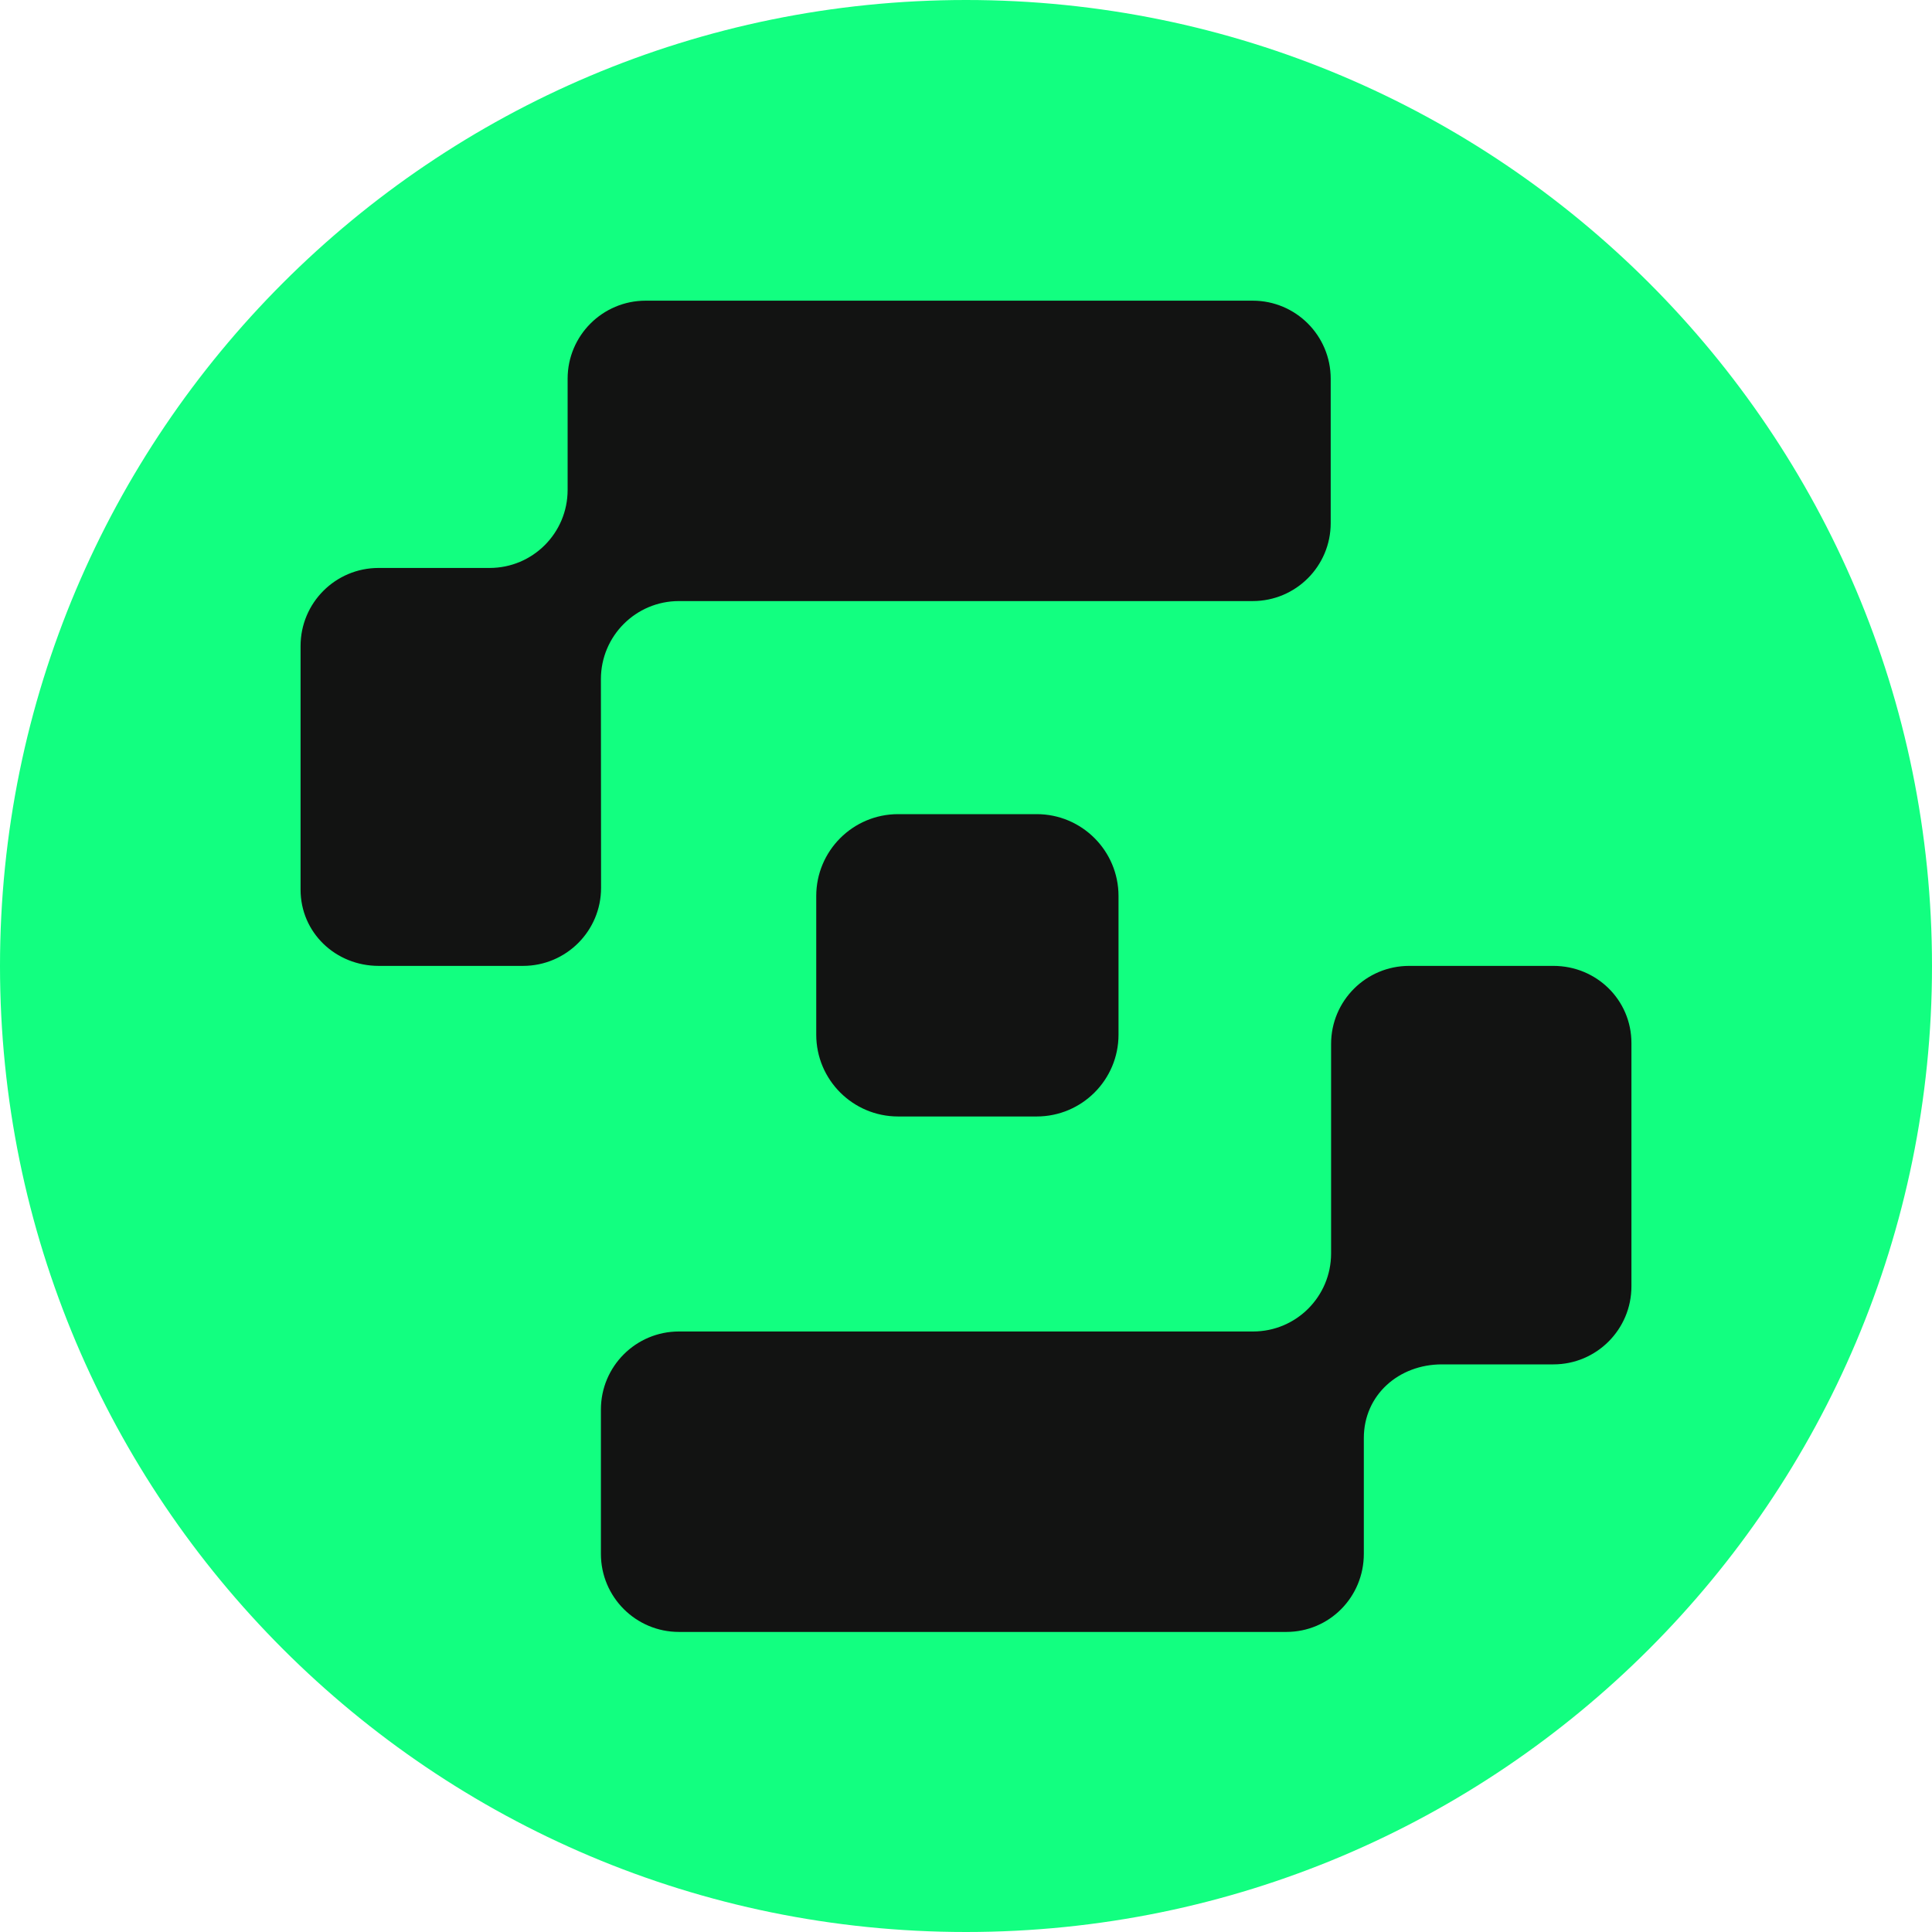
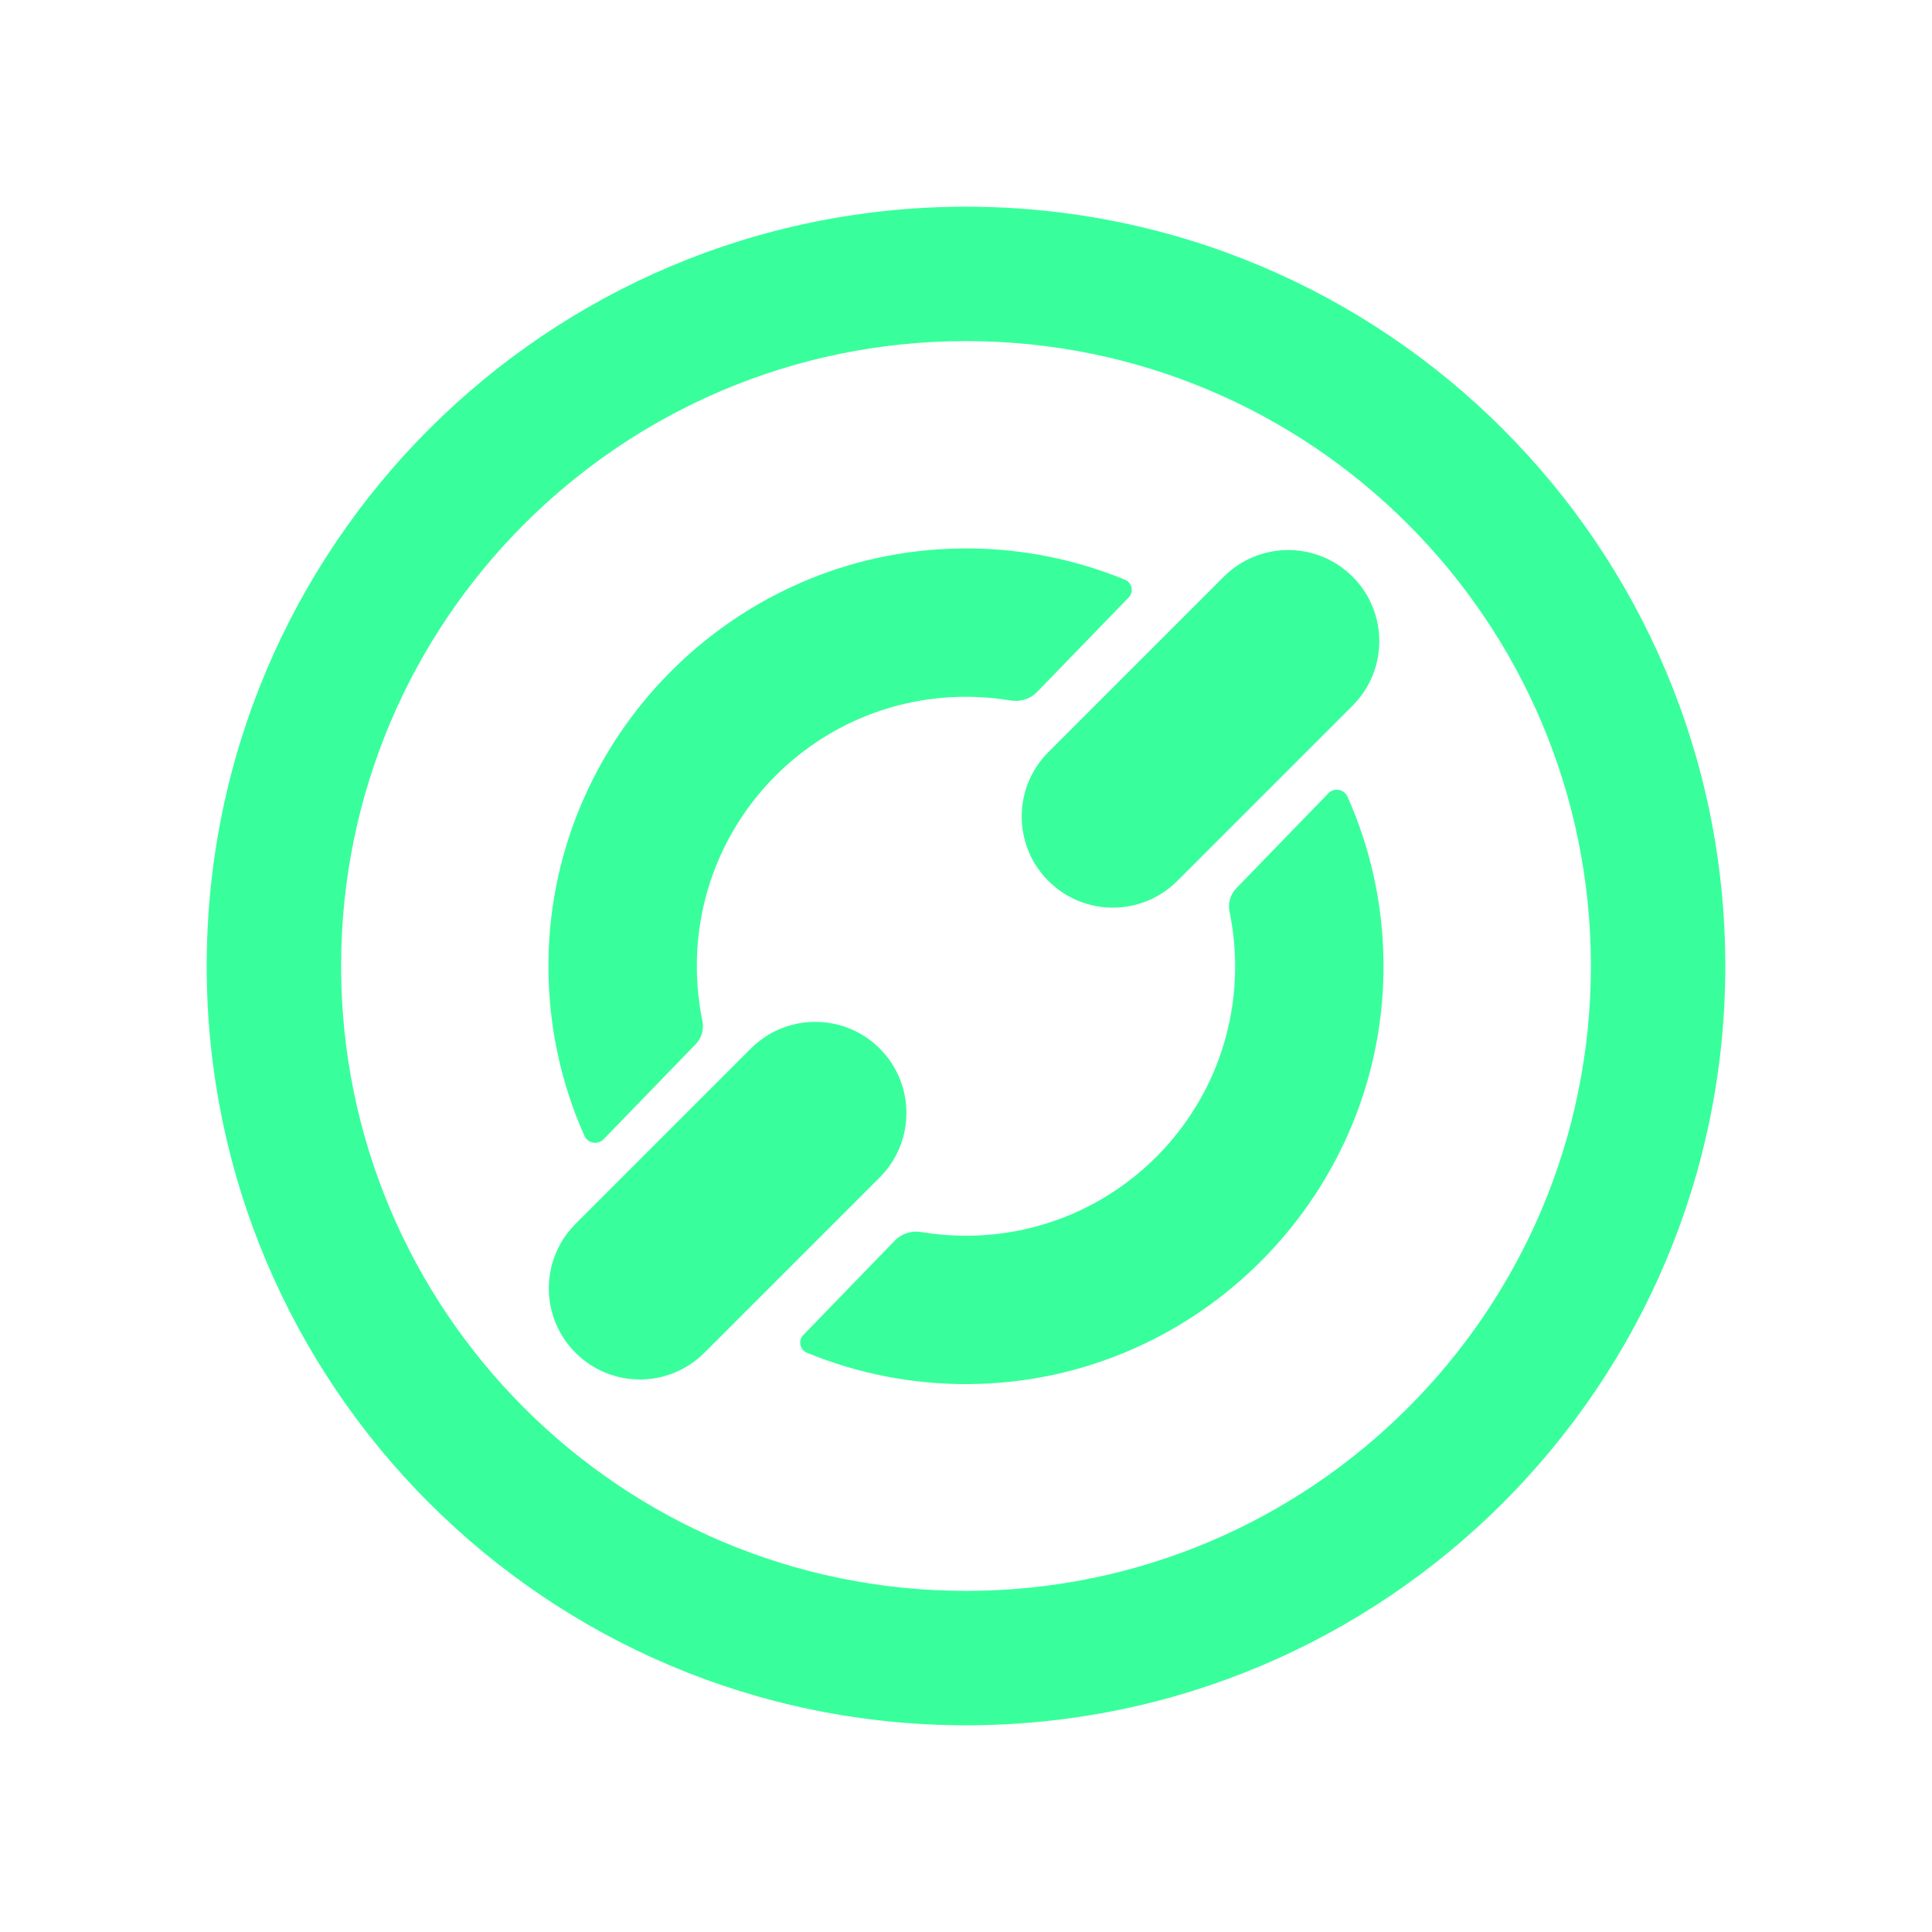
- <svg xmlns="http://www.w3.org/2000/svg" width="40" height="40" viewBox="0 0 35 35" fill="none">
-   <rect width="35" height="35" rx="17.5" fill="#12FF80" />
-   <path d="M28.142 17.498H25.528C24.747 17.498 24.114 18.131 24.114 18.912V22.707C24.114 23.488 23.482 24.121 22.701 24.121H12.3C11.519 24.121 10.886 24.754 10.886 25.535V28.15C10.886 28.931 11.519 29.564 12.3 29.564H23.303C24.084 29.564 24.707 28.931 24.707 28.15V26.052C24.707 25.271 25.34 24.717 26.121 24.717H28.142C28.922 24.717 29.555 24.084 29.555 23.303V18.896C29.555 18.115 28.922 17.498 28.142 17.498H28.142Z" fill="#121312" />
-   <path d="M10.886 12.303C10.886 11.522 11.519 10.889 12.299 10.889H22.694C23.475 10.889 24.107 10.257 24.107 9.476V6.861C24.107 6.08 23.475 5.447 22.694 5.447H11.697C10.916 5.447 10.283 6.08 10.283 6.861V8.876C10.283 9.657 9.651 10.289 8.87 10.289H6.858C6.077 10.289 5.445 10.922 5.445 11.703V16.116C5.445 16.896 6.08 17.498 6.861 17.498H9.475C10.256 17.498 10.889 16.865 10.889 16.084L10.886 12.304V12.303Z" fill="#121312" />
-   <path d="M16.27 14.749H18.781C19.599 14.749 20.263 15.414 20.263 16.232V18.744C20.263 19.562 19.599 20.226 18.781 20.226H16.27C15.451 20.226 14.787 19.562 14.787 18.744V16.232C14.787 15.413 15.452 14.749 16.27 14.749Z" fill="#121312" />
+ <svg xmlns="http://www.w3.org/2000/svg" xmlns:xlink="http://www.w3.org/1999/xlink" id="Layer_1" data-name="Layer 1" viewBox="0 0 1080 1080" width="40" height="40">
+   <defs>
+     <style>
+       .cls-1Wdsvr44 {
+       fill: #38ff9c;
+       }
+ 
+       .cls-1Wdsvr44, .cls-2Wdsvr44, .cls-3Wdsvr44, .cls-4Wdsvr44, .cls-5Wdsvr44 {
+       stroke-width: 0px;
+       }
+ 
+       .cls-2Wdsvr44 {
+       fill: #38ff9c;
+       }
+ 
+       .cls-3Wdsvr44 {
+       fill: #38ff9c;
+       }
+ 
+       .cls-4Wdsvr44 {
+       fill: #38ff9c;
+       }
+ 
+       .cls-5Wdsvr44 {
+       fill: #38ff9c;
+       }
+     </style>
+     <linearGradient id="linear-gradient" x1="115.55" y1="540" x2="1300.54" y2="540" gradientUnits="userSpaceOnUse">
+       <stop offset="0" stop-color="#38ff9c" />
+       <stop offset="1" stop-color="#38ff9c" />
+     </linearGradient>
+     <linearGradient id="linear-gradient-2" x1="306.58" y1="472.7" x2="752.37" y2="472.7" xlink:href="#linear-gradient" />
+     <linearGradient id="linear-gradient-3" x1="447.31" y1="607.58" x2="890.68" y2="607.58" xlink:href="#linear-gradient" />
+     <linearGradient id="linear-gradient-4" x1="306.79" y1="671.18" x2="643.02" y2="671.18" gradientTransform="translate(593.73 -91.03) rotate(45)" xlink:href="#linear-gradient" />
+     <linearGradient id="linear-gradient-5" x1="571.14" y1="407.43" x2="881.36" y2="407.43" gradientTransform="translate(484.65 -355.2) rotate(45)" xlink:href="#linear-gradient" />
+   </defs>
+   <path class="cls-1Wdsvr44" d="M540,115.55c-234.42,0-424.45,190.03-424.45,424.45s190.03,424.45,424.45,424.45,424.45-190.03,424.45-424.45S774.42,115.55,540,115.55ZM540,889.32c-192.92,0-349.32-156.39-349.32-349.32s156.39-349.32,349.32-349.32,349.32,156.39,349.32,349.32-156.39,349.32-349.32,349.32Z" />
+   <path class="cls-3Wdsvr44" d="M537.66,306.59c-128.43,1.26-232.51,107.66-231.07,236.09.37,32.84,7.52,64.05,20.13,92.3,1.89,4.23,7.48,5.17,10.7,1.85l51.46-53.11c3.36-3.46,4.74-8.36,3.76-13.09-2.04-9.89-3.11-20.13-3.11-30.63,0-83.12,67.37-150.49,150.46-150.49,8.5,0,16.83.7,24.95,2.06,5.43.91,10.97-.81,14.81-4.77l51.18-52.8c3-3.09,1.95-8.26-2.03-9.9-28.08-11.57-58.91-17.84-91.25-17.52Z" />
+   <path class="cls-4Wdsvr44" d="M542.31,773.7c128.43-1.26,232.51-107.66,231.07-236.09-.37-32.84-7.52-64.05-20.13-92.3-1.89-4.23-7.48-5.17-10.7-1.85l-51.46,53.11c-3.36,3.46-4.74,8.36-3.76,13.09,2.04,9.89,3.11,20.13,3.11,30.63,0,83.12-67.37,150.49-150.46,150.49-8.5,0-16.83-.7-24.95-2.06-5.43-.91-10.97.81-14.81,4.77l-51.18,52.8c-3,3.09-1.95,8.26,2.03,9.9,28.08,11.57,58.91,17.84,91.25,17.52Z" />
+   <rect class="cls-2Wdsvr44" x="286.49" y="620.24" width="240.51" height="101.87" rx="50.94" ry="50.94" transform="translate(-355.46 484.2) rotate(-45)" />
+   <rect class="cls-5Wdsvr44" x="550.84" y="356.49" width="240.51" height="101.87" rx="50.94" ry="50.94" transform="translate(-91.54 593.87) rotate(-45)" />
</svg>
